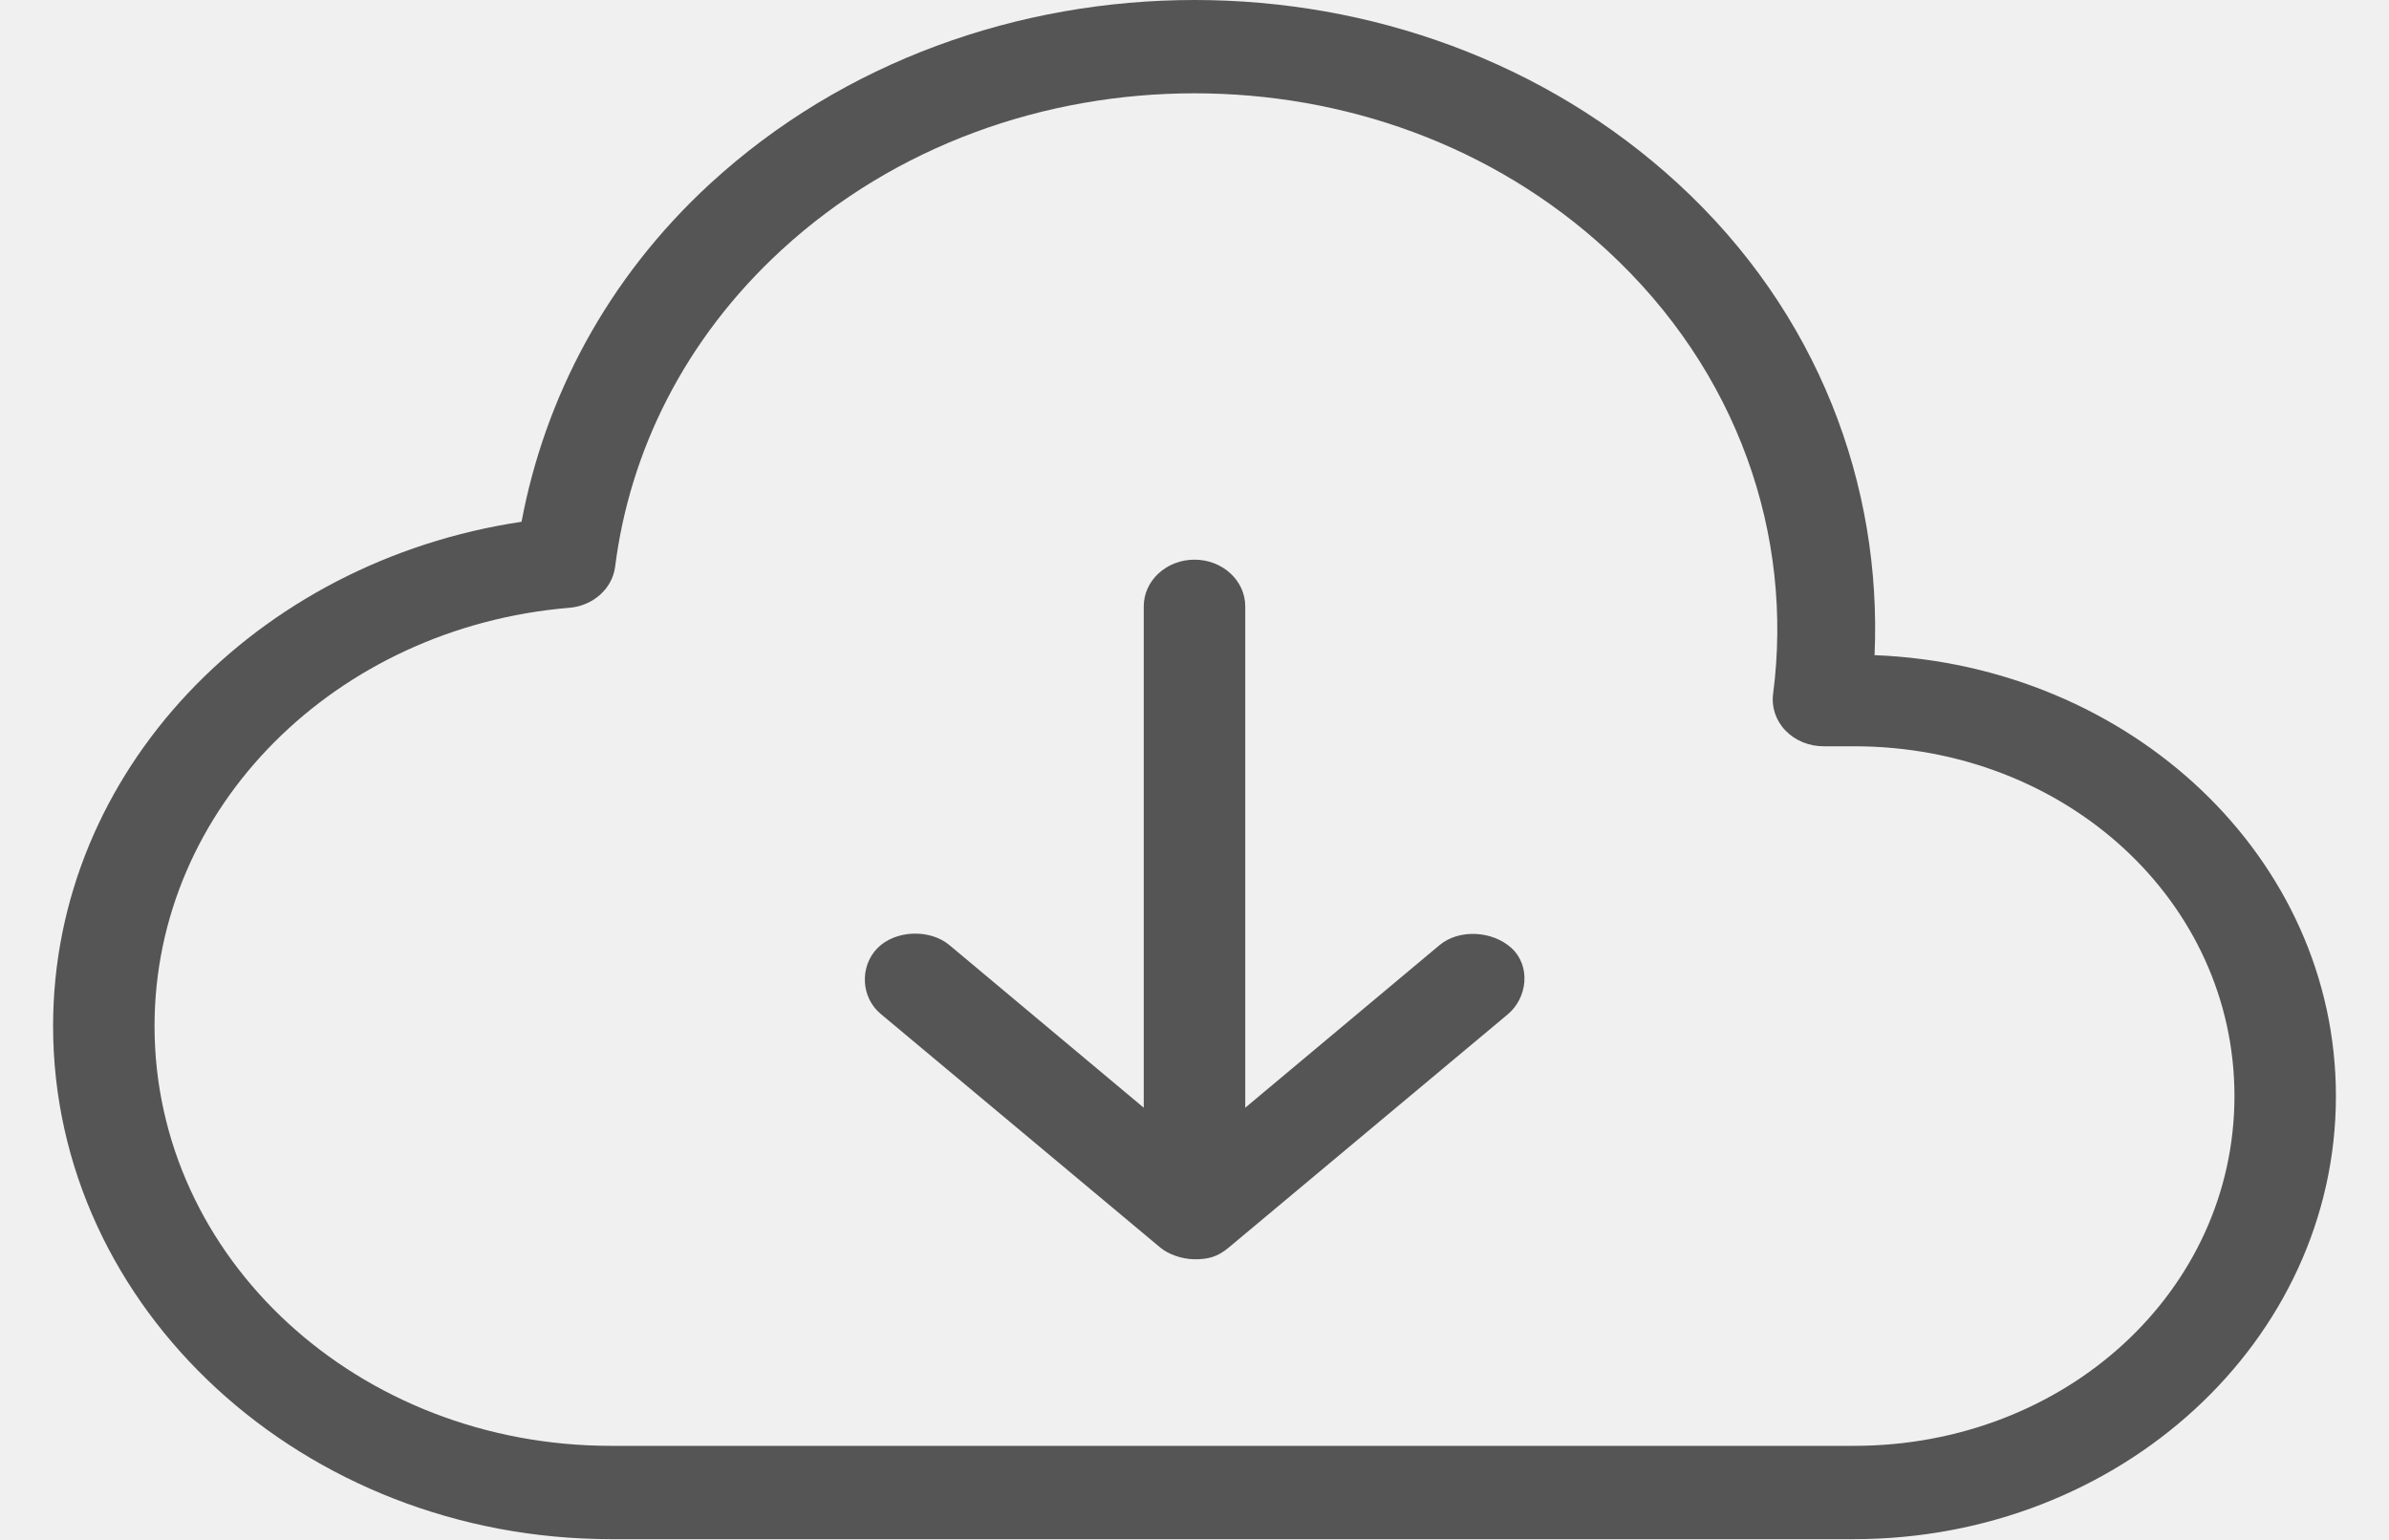
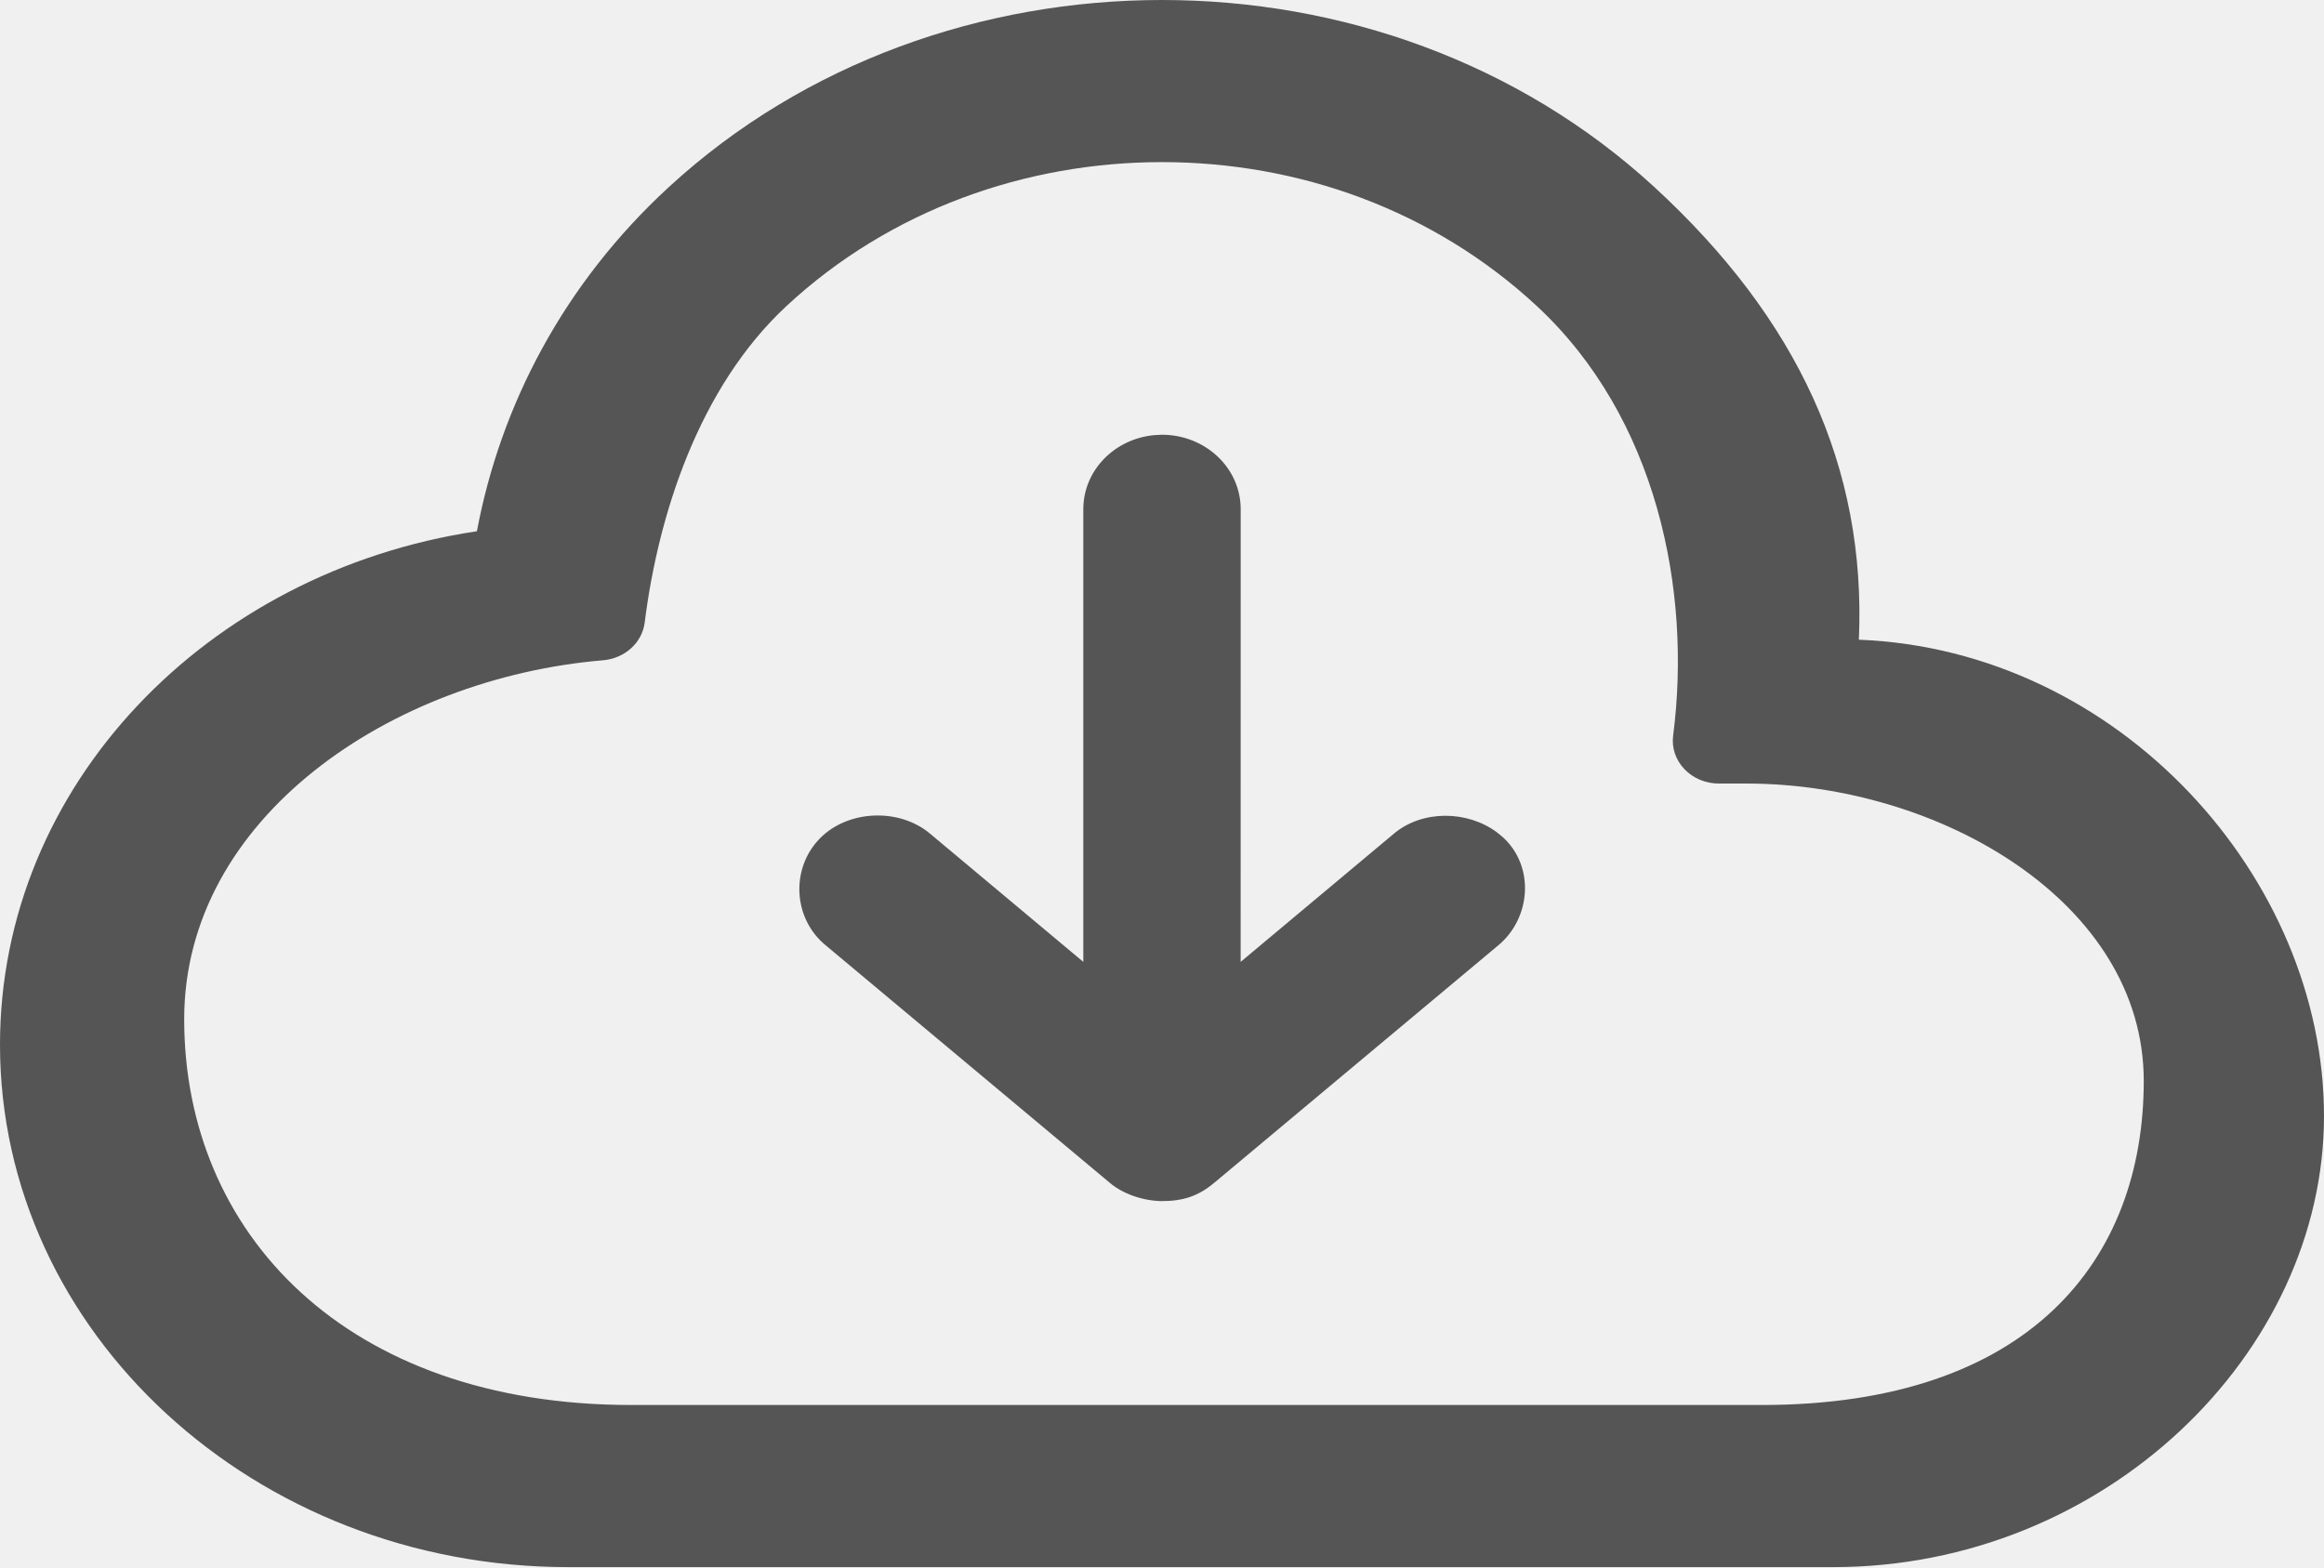
- <svg xmlns="http://www.w3.org/2000/svg" xmlns:xlink="http://www.w3.org/1999/xlink" width="45px" height="29px" viewBox="0 0 45 29" version="1.1">
+ <svg xmlns="http://www.w3.org/2000/svg" xmlns:xlink="http://www.w3.org/1999/xlink" width="43px" height="29px" viewBox="0 0 43 29" version="1.1">
  <defs>
-     <path d="M21.5,0 C18.201,0 14.893,1.147 12.377,3.46 C10.425,5.256 9.262,7.502 8.824,9.831 C3.828,10.578 0,14.536 0,19.333 C0,24.662 4.717,29 10.511,29 L33.922,29 C38.935,29 43,25.261 43,20.652 C43,16.164 39.139,12.535 34.31,12.344 C34.45,9.147 33.257,5.896 30.608,3.46 C28.093,1.148 24.799,0 21.5,0 L21.5,0 Z M21.5,1.758 C24.315,1.758 27.114,2.732 29.264,4.71 C31.749,6.995 32.787,10.099 32.399,13.072 C32.365,13.323 32.45,13.576 32.633,13.766 C32.816,13.955 33.079,14.063 33.355,14.061 L33.922,14.061 C37.909,14.061 41.089,16.985 41.089,20.652 C41.089,24.318 37.909,27.242 33.922,27.242 L10.511,27.242 C5.75,27.242 1.911,23.712 1.911,19.333 C1.911,15.199 5.336,11.818 9.72,11.452 C10.17,11.416 10.531,11.095 10.586,10.683 C10.861,8.499 11.897,6.388 13.721,4.71 C15.87,2.734 18.685,1.758 21.5,1.758 L21.5,1.758 Z M21.5,10.545 C20.972,10.545 20.544,10.939 20.544,11.424 L20.544,20.871 L16.886,17.809 C16.516,17.498 15.865,17.522 15.528,17.864 C15.191,18.207 15.21,18.799 15.602,19.114 L20.858,23.508 C20.995,23.623 21.244,23.723 21.5,23.727 C21.754,23.727 21.932,23.684 22.142,23.508 L27.398,19.114 C27.771,18.805 27.84,18.203 27.472,17.864 C27.117,17.537 26.484,17.498 26.114,17.809 L22.456,20.871 L22.456,11.424 C22.456,10.939 22.028,10.545 21.5,10.545 Z" id="path-1" />
+     <path d="M12.377,3.46 C10.425,5.256 9.262,7.502 8.824,9.831 C3.828,10.578 0,14.536 0,19.333 C0,24.662 4.717,29 10.511,29 L33.922,29 C38.935,29 43,25.048 43,20.652 C43,16.255 39.223,12.029 34.394,11.838 C34.534,8.641 33.257,5.896 30.608,3.46 C28.093,1.148 24.799,0 21.5,0 C18.201,0 14.893,1.147 12.377,3.46 Z M28.436,5.664 C30.656,7.727 31.304,10.925 30.958,13.608 C30.927,13.835 31.003,14.063 31.167,14.234 C31.33,14.405 31.565,14.502 31.811,14.5 L32.318,14.5 C35.88,14.5 39.665,16.694 39.665,20.003 C39.665,23.312 37.555,26 32.598,26 L11.683,26 C6.395,26 3.408,22.814 3.408,18.862 C3.408,15.131 7.238,12.55 11.154,12.219 C11.556,12.187 11.879,11.897 11.928,11.525 C12.174,9.554 12.921,7.179 14.551,5.664 C16.47,3.881 18.985,3 21.5,3 C24.015,3 26.515,3.88 28.436,5.664 Z" id="path-1" />
  </defs>
  <g id="icon/download" stroke="none" stroke-width="1" fill="none" fill-rule="evenodd">
-     <g id="color/default" transform="translate(1, 0)">
+     <g id="color/default">
      <mask id="mask-2" fill="white">
        <use xlink:href="#path-1" />
      </mask>
      <use id="Mask" fill="#555555" fill-rule="nonzero" xlink:href="#path-1" />
    </g>
+     <path d="M21.361,8.052 C20.63,8.117 20.044,8.698 20.044,9.424 L20.044,17.8 L17.207,15.426 C16.638,14.948 15.692,14.985 15.172,15.513 C14.622,16.071 14.67,17.008 15.29,17.504 L20.537,21.891 C20.773,22.09 21.139,22.221 21.491,22.227 C21.887,22.227 22.171,22.136 22.464,21.89 L27.718,17.497 C28.327,16.995 28.401,16.04 27.811,15.496 L27.698,15.403 C27.149,14.994 26.317,14.986 25.792,15.426 L22.955,17.8 L22.956,9.424 C22.956,8.653 22.295,8.045 21.5,8.045 L21.361,8.052 Z" id="Path" fill="#555555" fill-rule="nonzero" />
  </g>
</svg>
